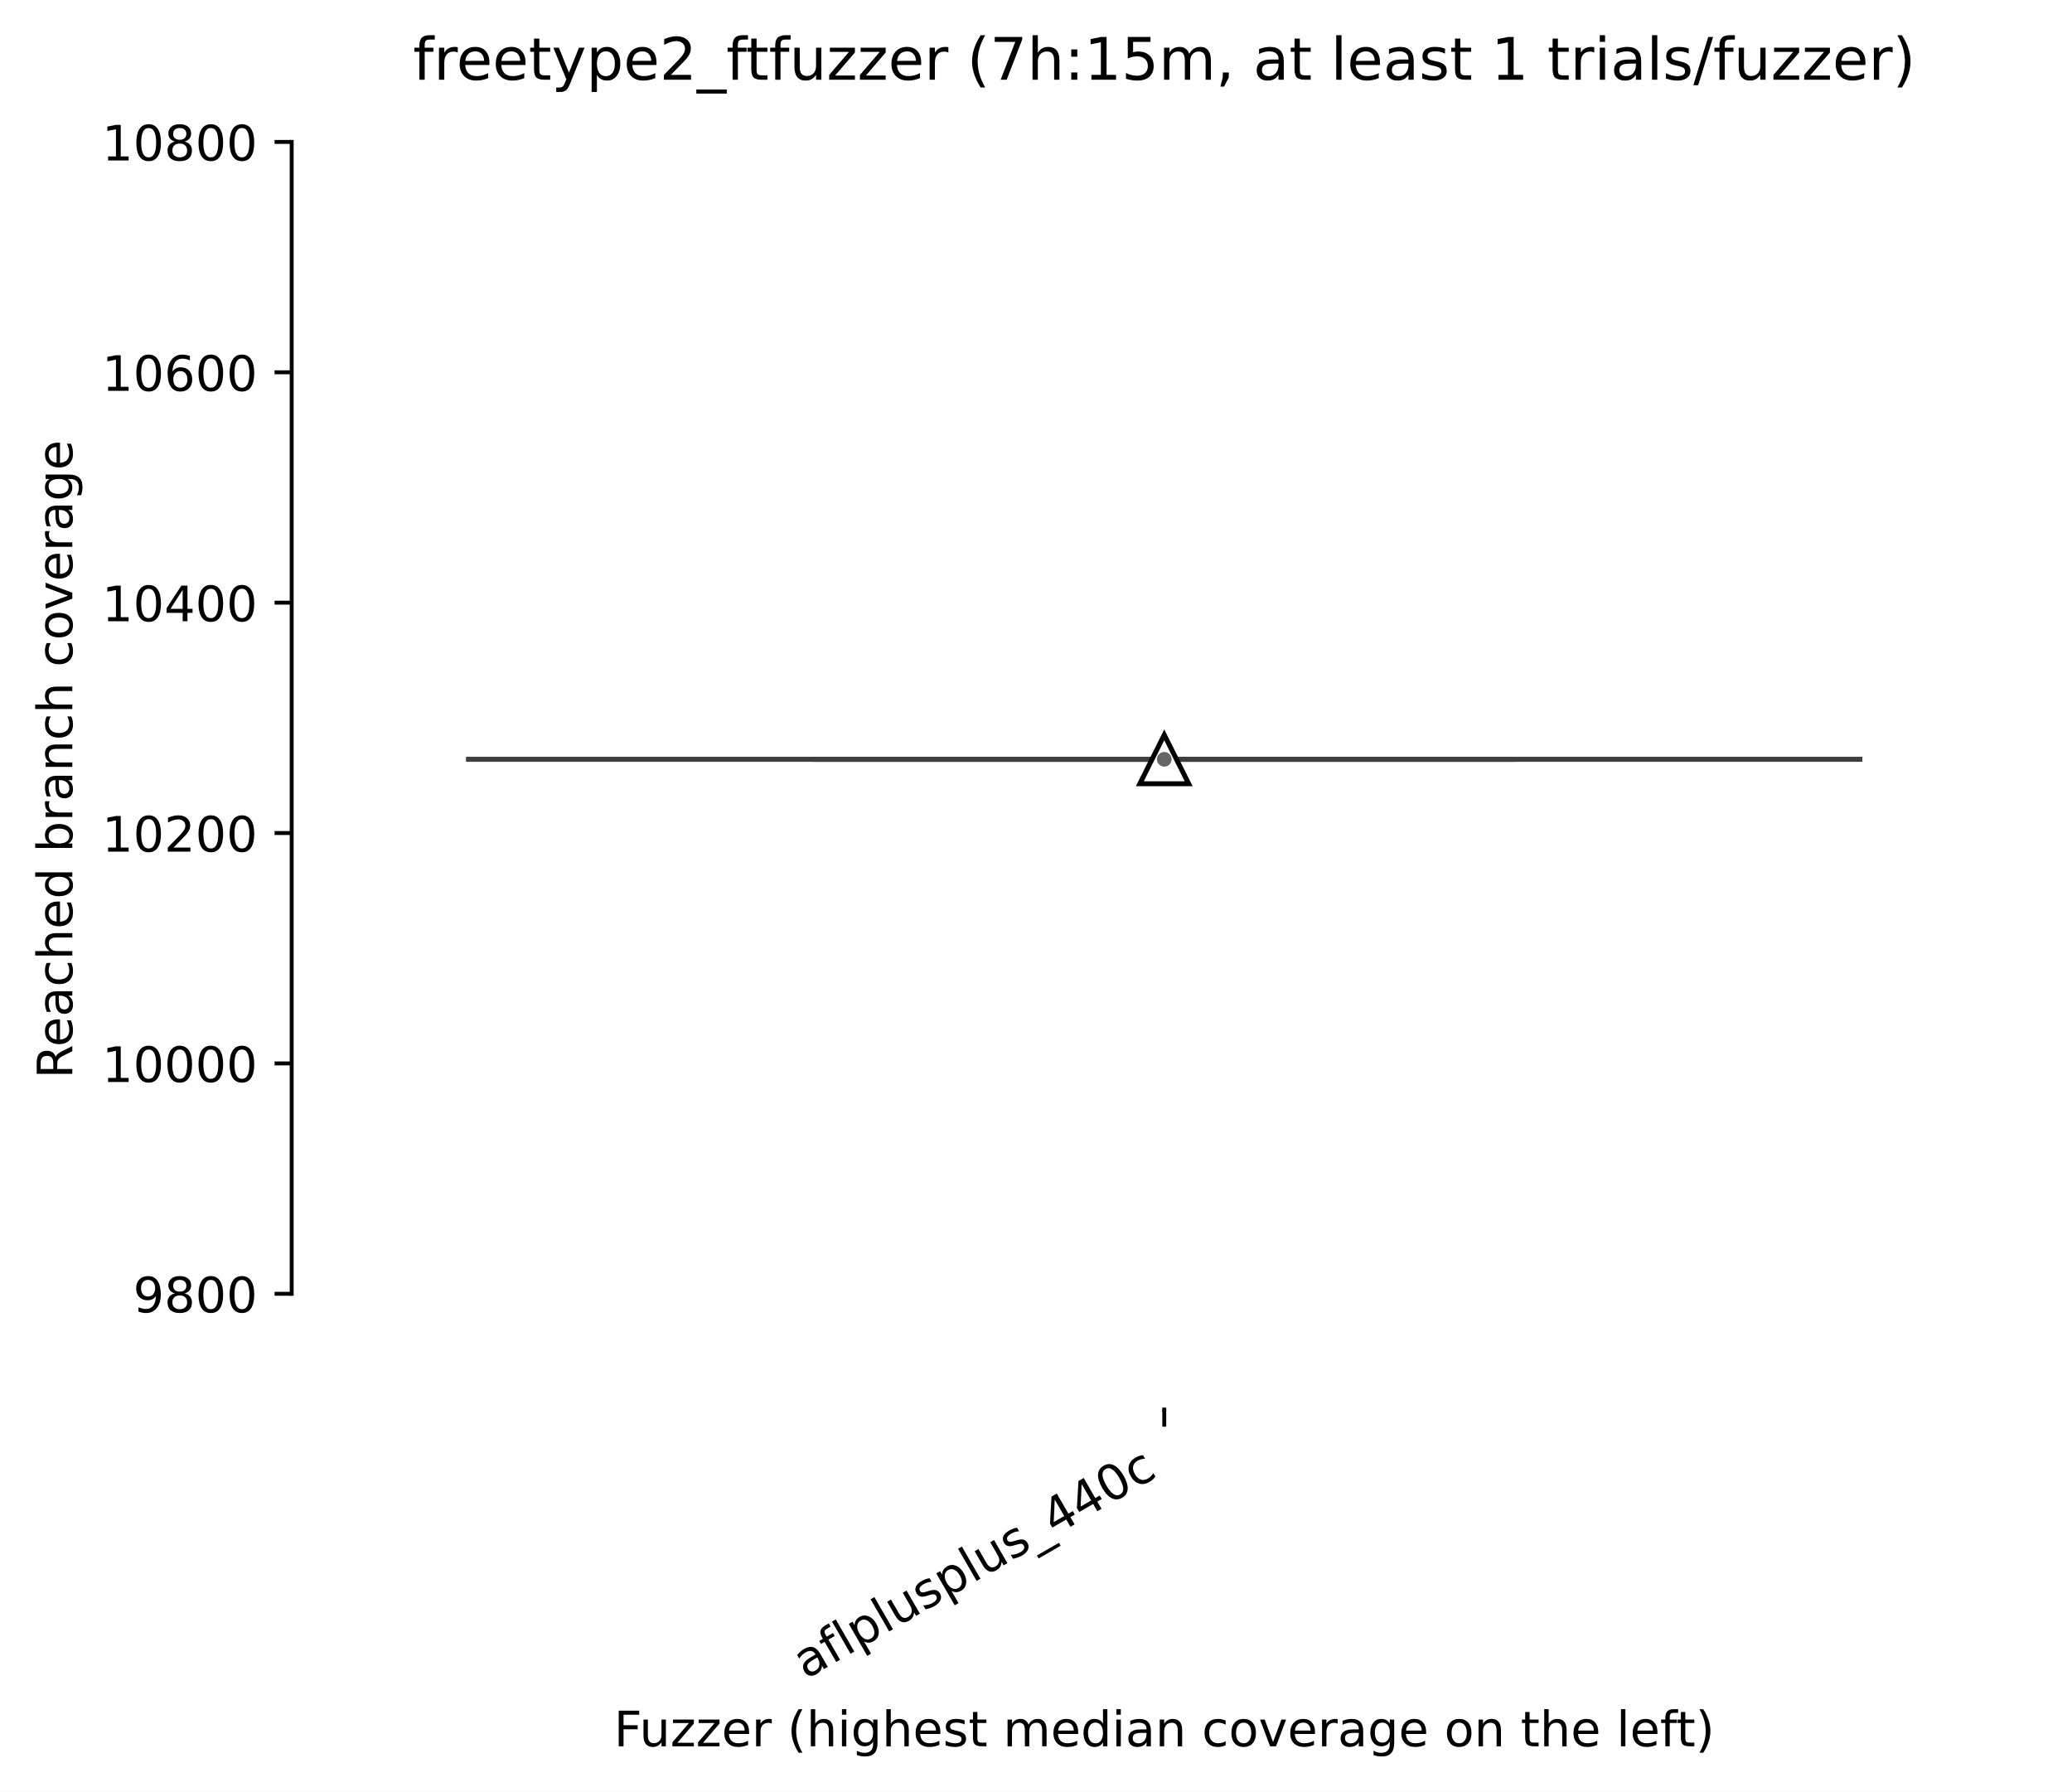
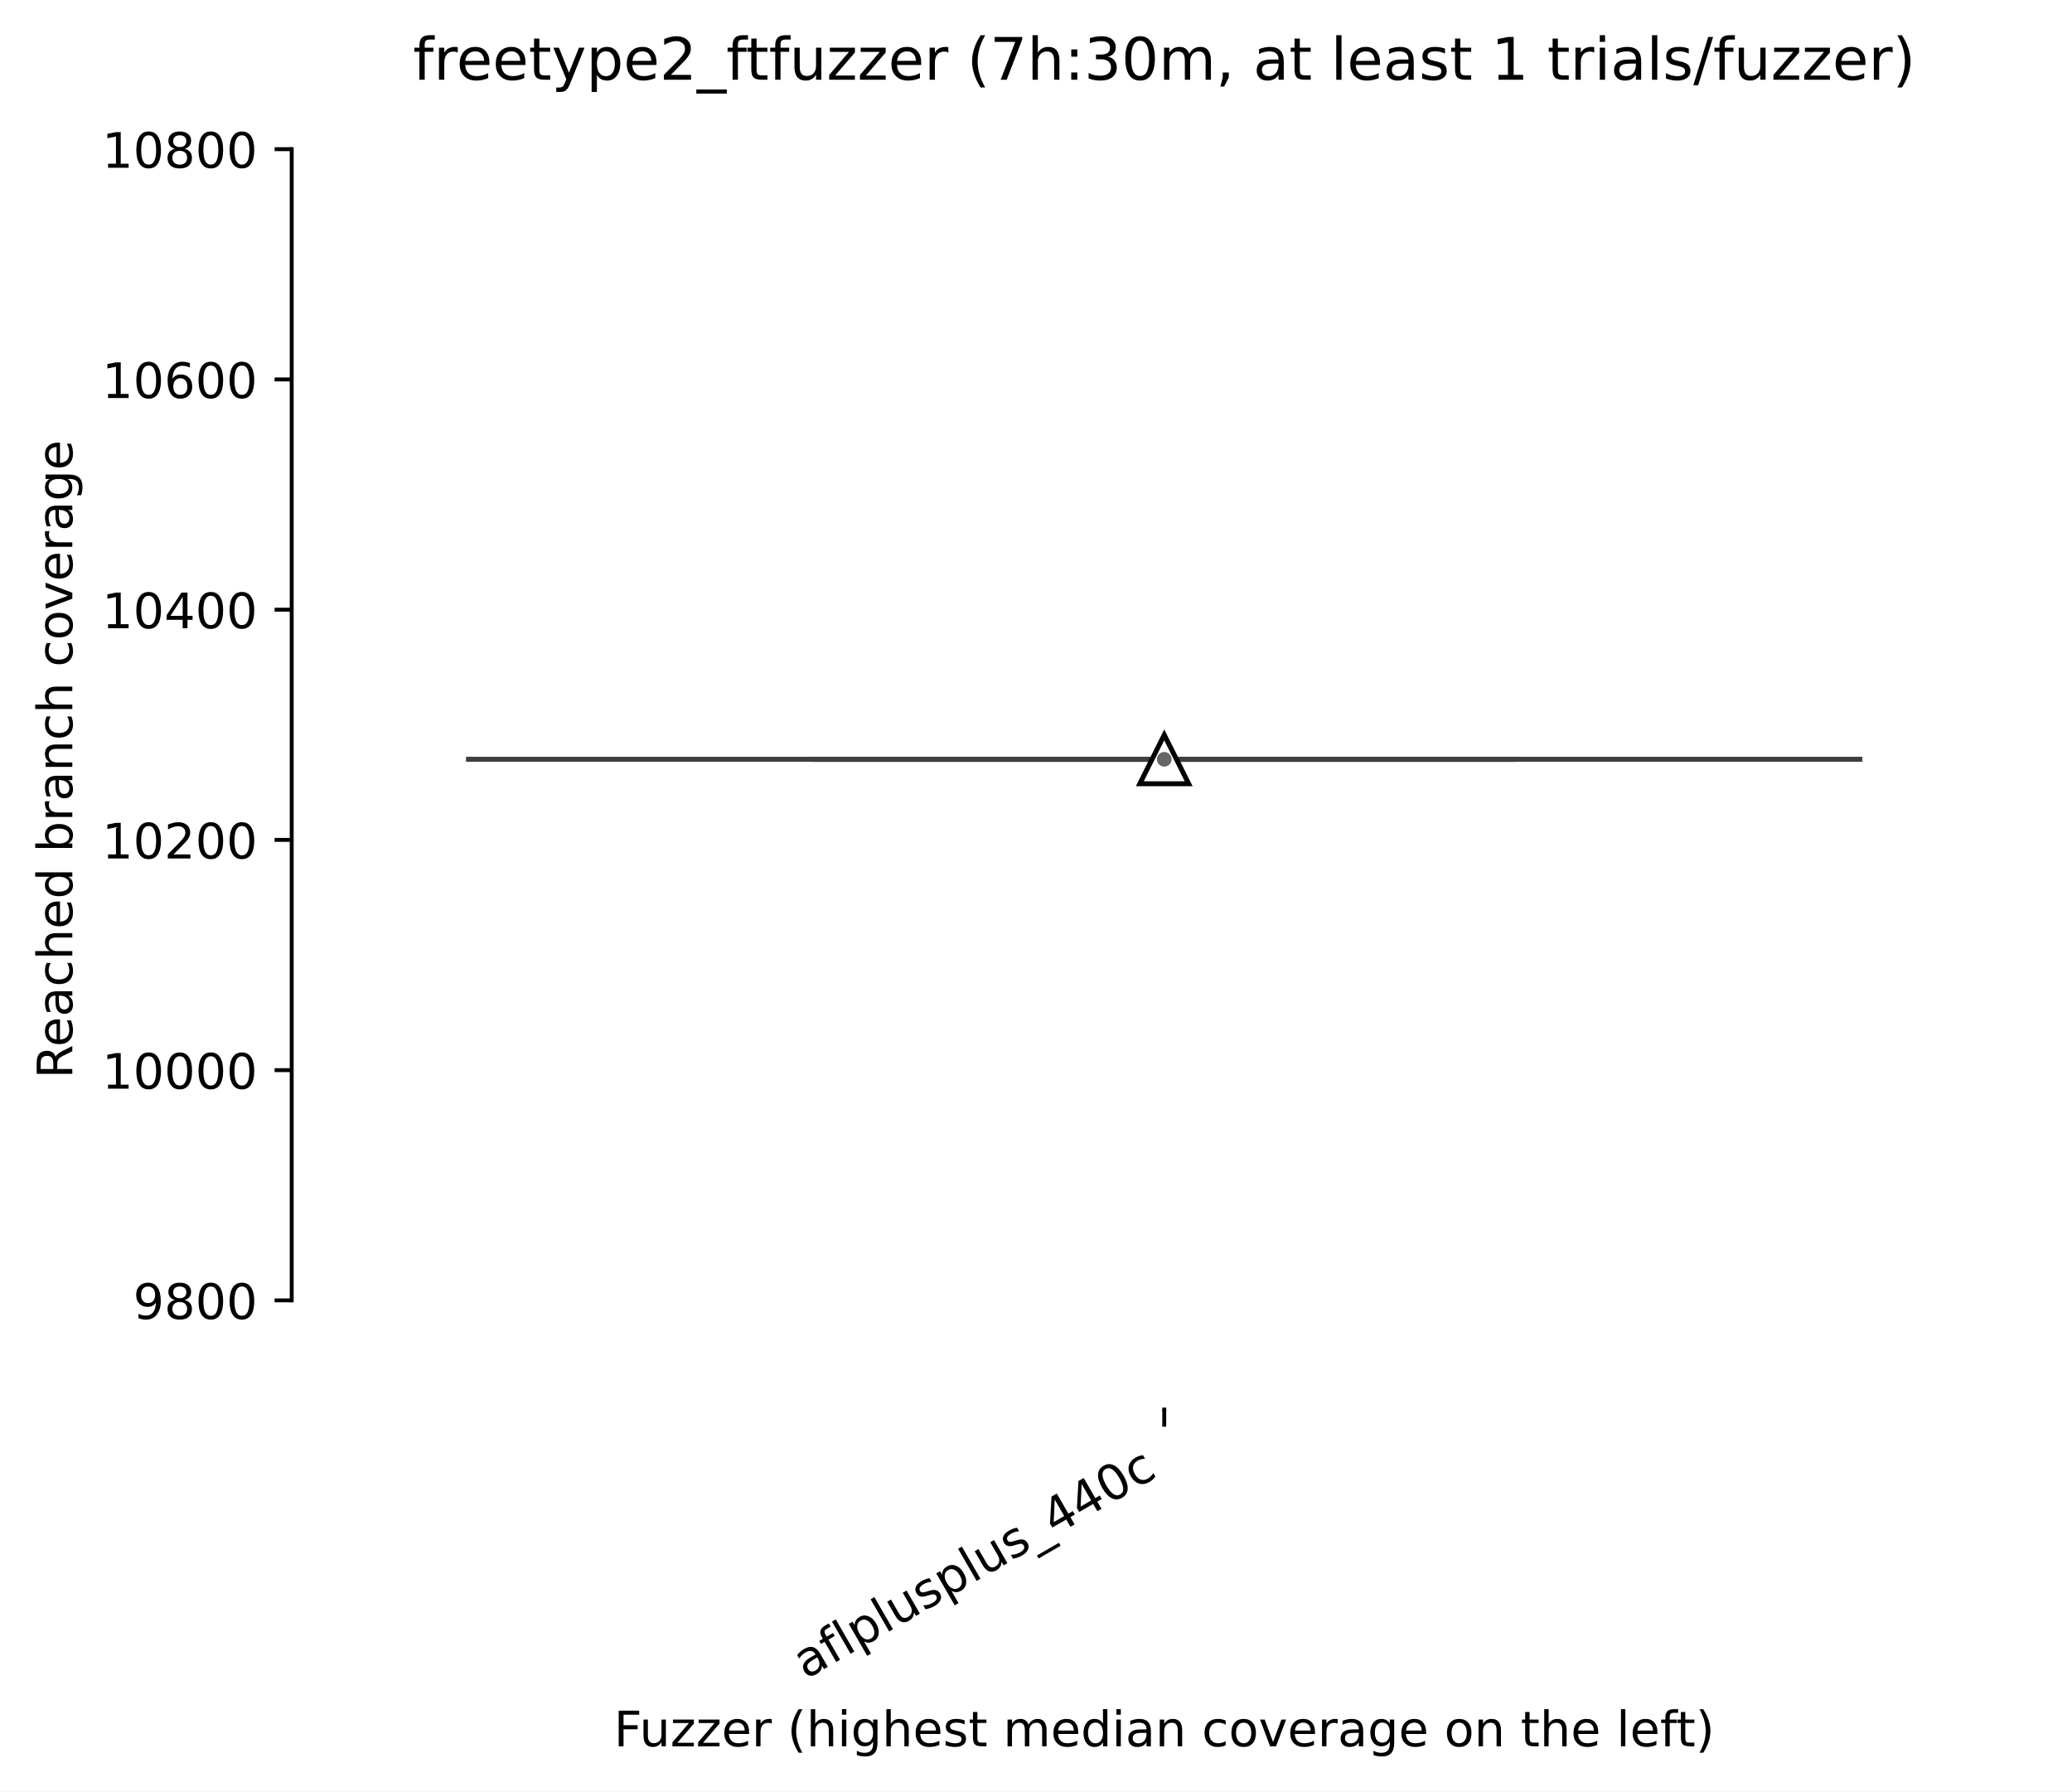
<svg xmlns="http://www.w3.org/2000/svg" xmlns:xlink="http://www.w3.org/1999/xlink" width="424.011pt" height="366.61pt" viewBox="0 0 424.011 366.61" version="1.1">
  <defs>
    <style type="text/css">*{stroke-linejoin: round; stroke-linecap: butt}</style>
  </defs>
  <g id="figure_1">
    <g id="patch_1">
      <path d="M 0 366.61  L 424.011 366.61  L 424.011 -0  L 0 -0  z " style="fill: #ffffff" />
    </g>
    <g id="axes_1">
      <g id="patch_2">
        <path d="M 59.691 288.43  L 416.811 288.43  L 416.811 22.318  L 59.691 22.318  z " style="fill: #ffffff" />
      </g>
      <g id="matplotlib.axis_1">
        <g id="xtick_1">
          <g id="line2d_1">
            <defs>
-               <path id="m6dc58f04d2" d="M 0 0  L 0 3.5  " style="stroke: #000000; stroke-width: 0.8" />
+               <path id="m50a742578c" d="M 0 0  L 0 3.5  " style="stroke: #000000; stroke-width: 0.8" />
            </defs>
            <g>
-               <use xlink:href="#m6dc58f04d2" x="238.251" y="288.43" style="stroke: #000000; stroke-width: 0.8" />
+               <use xlink:href="#m50a742578c" x="238.251" y="288.43" style="stroke: #000000; stroke-width: 0.8" />
            </g>
          </g>
          <g id="text_1">
            <g transform="translate(164.8804 343.6903) rotate(-30) scale(0.1 -0.1)">
              <defs>
                <path id="DejaVuSans-61" d="M 2194 1759  Q 1497 1759 1228 1600  Q 959 1441 959 1056  Q 959 750 1161 570  Q 1363 391 1709 391  Q 2188 391 2477 730  Q 2766 1069 2766 1631  L 2766 1759  L 2194 1759  z M 3341 1997  L 3341 0  L 2766 0  L 2766 531  Q 2569 213 2275 61  Q 1981 -91 1556 -91  Q 1019 -91 701 211  Q 384 513 384 1019  Q 384 1609 779 1909  Q 1175 2209 1959 2209  L 2766 2209  L 2766 2266  Q 2766 2663 2505 2880  Q 2244 3097 1772 3097  Q 1472 3097 1187 3025  Q 903 2953 641 2809  L 641 3341  Q 956 3463 1253 3523  Q 1550 3584 1831 3584  Q 2591 3584 2966 3190  Q 3341 2797 3341 1997  z " transform="scale(0.015625)" />
                <path id="DejaVuSans-66" d="M 2375 4863  L 2375 4384  L 1825 4384  Q 1516 4384 1395 4259  Q 1275 4134 1275 3809  L 1275 3500  L 2222 3500  L 2222 3053  L 1275 3053  L 1275 0  L 697 0  L 697 3053  L 147 3053  L 147 3500  L 697 3500  L 697 3744  Q 697 4328 969 4595  Q 1241 4863 1831 4863  L 2375 4863  z " transform="scale(0.015625)" />
                <path id="DejaVuSans-6c" d="M 603 4863  L 1178 4863  L 1178 0  L 603 0  L 603 4863  z " transform="scale(0.015625)" />
                <path id="DejaVuSans-70" d="M 1159 525  L 1159 -1331  L 581 -1331  L 581 3500  L 1159 3500  L 1159 2969  Q 1341 3281 1617 3432  Q 1894 3584 2278 3584  Q 2916 3584 3314 3078  Q 3713 2572 3713 1747  Q 3713 922 3314 415  Q 2916 -91 2278 -91  Q 1894 -91 1617 61  Q 1341 213 1159 525  z M 3116 1747  Q 3116 2381 2855 2742  Q 2594 3103 2138 3103  Q 1681 3103 1420 2742  Q 1159 2381 1159 1747  Q 1159 1113 1420 752  Q 1681 391 2138 391  Q 2594 391 2855 752  Q 3116 1113 3116 1747  z " transform="scale(0.015625)" />
                <path id="DejaVuSans-75" d="M 544 1381  L 544 3500  L 1119 3500  L 1119 1403  Q 1119 906 1312 657  Q 1506 409 1894 409  Q 2359 409 2629 706  Q 2900 1003 2900 1516  L 2900 3500  L 3475 3500  L 3475 0  L 2900 0  L 2900 538  Q 2691 219 2414 64  Q 2138 -91 1772 -91  Q 1169 -91 856 284  Q 544 659 544 1381  z M 1991 3584  L 1991 3584  z " transform="scale(0.015625)" />
                <path id="DejaVuSans-73" d="M 2834 3397  L 2834 2853  Q 2591 2978 2328 3040  Q 2066 3103 1784 3103  Q 1356 3103 1142 2972  Q 928 2841 928 2578  Q 928 2378 1081 2264  Q 1234 2150 1697 2047  L 1894 2003  Q 2506 1872 2764 1633  Q 3022 1394 3022 966  Q 3022 478 2636 193  Q 2250 -91 1575 -91  Q 1294 -91 989 -36  Q 684 19 347 128  L 347 722  Q 666 556 975 473  Q 1284 391 1588 391  Q 1994 391 2212 530  Q 2431 669 2431 922  Q 2431 1156 2273 1281  Q 2116 1406 1581 1522  L 1381 1569  Q 847 1681 609 1914  Q 372 2147 372 2553  Q 372 3047 722 3315  Q 1072 3584 1716 3584  Q 2034 3584 2315 3537  Q 2597 3491 2834 3397  z " transform="scale(0.015625)" />
                <path id="DejaVuSans-5f" d="M 3263 -1063  L 3263 -1509  L -63 -1509  L -63 -1063  L 3263 -1063  z " transform="scale(0.015625)" />
                <path id="DejaVuSans-34" d="M 2419 4116  L 825 1625  L 2419 1625  L 2419 4116  z M 2253 4666  L 3047 4666  L 3047 1625  L 3713 1625  L 3713 1100  L 3047 1100  L 3047 0  L 2419 0  L 2419 1100  L 313 1100  L 313 1709  L 2253 4666  z " transform="scale(0.015625)" />
                <path id="DejaVuSans-30" d="M 2034 4250  Q 1547 4250 1301 3770  Q 1056 3291 1056 2328  Q 1056 1369 1301 889  Q 1547 409 2034 409  Q 2525 409 2770 889  Q 3016 1369 3016 2328  Q 3016 3291 2770 3770  Q 2525 4250 2034 4250  z M 2034 4750  Q 2819 4750 3233 4129  Q 3647 3509 3647 2328  Q 3647 1150 3233 529  Q 2819 -91 2034 -91  Q 1250 -91 836 529  Q 422 1150 422 2328  Q 422 3509 836 4129  Q 1250 4750 2034 4750  z " transform="scale(0.015625)" />
                <path id="DejaVuSans-63" d="M 3122 3366  L 3122 2828  Q 2878 2963 2633 3030  Q 2388 3097 2138 3097  Q 1578 3097 1268 2742  Q 959 2388 959 1747  Q 959 1106 1268 751  Q 1578 397 2138 397  Q 2388 397 2633 464  Q 2878 531 3122 666  L 3122 134  Q 2881 22 2623 -34  Q 2366 -91 2075 -91  Q 1284 -91 818 406  Q 353 903 353 1747  Q 353 2603 823 3093  Q 1294 3584 2113 3584  Q 2378 3584 2631 3529  Q 2884 3475 3122 3366  z " transform="scale(0.015625)" />
              </defs>
              <use xlink:href="#DejaVuSans-61" />
              <use xlink:href="#DejaVuSans-66" transform="translate(61.2793 0)" />
              <use xlink:href="#DejaVuSans-6c" transform="translate(96.48438 0)" />
              <use xlink:href="#DejaVuSans-70" transform="translate(124.2676 0)" />
              <use xlink:href="#DejaVuSans-6c" transform="translate(187.7441 0)" />
              <use xlink:href="#DejaVuSans-75" transform="translate(215.5273 0)" />
              <use xlink:href="#DejaVuSans-73" transform="translate(278.9062 0)" />
              <use xlink:href="#DejaVuSans-70" transform="translate(331.0059 0)" />
              <use xlink:href="#DejaVuSans-6c" transform="translate(394.4824 0)" />
              <use xlink:href="#DejaVuSans-75" transform="translate(422.2656 0)" />
              <use xlink:href="#DejaVuSans-73" transform="translate(485.6445 0)" />
              <use xlink:href="#DejaVuSans-5f" transform="translate(537.7441 0)" />
              <use xlink:href="#DejaVuSans-34" transform="translate(587.7441 0)" />
              <use xlink:href="#DejaVuSans-34" transform="translate(651.3672 0)" />
              <use xlink:href="#DejaVuSans-30" transform="translate(714.9902 0)" />
              <use xlink:href="#DejaVuSans-63" transform="translate(778.6133 0)" />
            </g>
          </g>
        </g>
        <g id="text_2">
          <g transform="translate(125.6327 357.3306) scale(0.1 -0.1)">
            <defs>
              <path id="DejaVuSans-46" d="M 628 4666  L 3309 4666  L 3309 4134  L 1259 4134  L 1259 2759  L 3109 2759  L 3109 2228  L 1259 2228  L 1259 0  L 628 0  L 628 4666  z " transform="scale(0.015625)" />
              <path id="DejaVuSans-7a" d="M 353 3500  L 3084 3500  L 3084 2975  L 922 459  L 3084 459  L 3084 0  L 275 0  L 275 525  L 2438 3041  L 353 3041  L 353 3500  z " transform="scale(0.015625)" />
              <path id="DejaVuSans-65" d="M 3597 1894  L 3597 1613  L 953 1613  Q 991 1019 1311 708  Q 1631 397 2203 397  Q 2534 397 2845 478  Q 3156 559 3463 722  L 3463 178  Q 3153 47 2828 -22  Q 2503 -91 2169 -91  Q 1331 -91 842 396  Q 353 884 353 1716  Q 353 2575 817 3079  Q 1281 3584 2069 3584  Q 2775 3584 3186 3129  Q 3597 2675 3597 1894  z M 3022 2063  Q 3016 2534 2758 2815  Q 2500 3097 2075 3097  Q 1594 3097 1305 2825  Q 1016 2553 972 2059  L 3022 2063  z " transform="scale(0.015625)" />
              <path id="DejaVuSans-72" d="M 2631 2963  Q 2534 3019 2420 3045  Q 2306 3072 2169 3072  Q 1681 3072 1420 2755  Q 1159 2438 1159 1844  L 1159 0  L 581 0  L 581 3500  L 1159 3500  L 1159 2956  Q 1341 3275 1631 3429  Q 1922 3584 2338 3584  Q 2397 3584 2469 3576  Q 2541 3569 2628 3553  L 2631 2963  z " transform="scale(0.015625)" />
              <path id="DejaVuSans-20" transform="scale(0.015625)" />
              <path id="DejaVuSans-28" d="M 1984 4856  Q 1566 4138 1362 3434  Q 1159 2731 1159 2009  Q 1159 1288 1364 580  Q 1569 -128 1984 -844  L 1484 -844  Q 1016 -109 783 600  Q 550 1309 550 2009  Q 550 2706 781 3412  Q 1013 4119 1484 4856  L 1984 4856  z " transform="scale(0.015625)" />
              <path id="DejaVuSans-68" d="M 3513 2113  L 3513 0  L 2938 0  L 2938 2094  Q 2938 2591 2744 2837  Q 2550 3084 2163 3084  Q 1697 3084 1428 2787  Q 1159 2491 1159 1978  L 1159 0  L 581 0  L 581 4863  L 1159 4863  L 1159 2956  Q 1366 3272 1645 3428  Q 1925 3584 2291 3584  Q 2894 3584 3203 3211  Q 3513 2838 3513 2113  z " transform="scale(0.015625)" />
              <path id="DejaVuSans-69" d="M 603 3500  L 1178 3500  L 1178 0  L 603 0  L 603 3500  z M 603 4863  L 1178 4863  L 1178 4134  L 603 4134  L 603 4863  z " transform="scale(0.015625)" />
              <path id="DejaVuSans-67" d="M 2906 1791  Q 2906 2416 2648 2759  Q 2391 3103 1925 3103  Q 1463 3103 1205 2759  Q 947 2416 947 1791  Q 947 1169 1205 825  Q 1463 481 1925 481  Q 2391 481 2648 825  Q 2906 1169 2906 1791  z M 3481 434  Q 3481 -459 3084 -895  Q 2688 -1331 1869 -1331  Q 1566 -1331 1297 -1286  Q 1028 -1241 775 -1147  L 775 -588  Q 1028 -725 1275 -790  Q 1522 -856 1778 -856  Q 2344 -856 2625 -561  Q 2906 -266 2906 331  L 2906 616  Q 2728 306 2450 153  Q 2172 0 1784 0  Q 1141 0 747 490  Q 353 981 353 1791  Q 353 2603 747 3093  Q 1141 3584 1784 3584  Q 2172 3584 2450 3431  Q 2728 3278 2906 2969  L 2906 3500  L 3481 3500  L 3481 434  z " transform="scale(0.015625)" />
              <path id="DejaVuSans-74" d="M 1172 4494  L 1172 3500  L 2356 3500  L 2356 3053  L 1172 3053  L 1172 1153  Q 1172 725 1289 603  Q 1406 481 1766 481  L 2356 481  L 2356 0  L 1766 0  Q 1100 0 847 248  Q 594 497 594 1153  L 594 3053  L 172 3053  L 172 3500  L 594 3500  L 594 4494  L 1172 4494  z " transform="scale(0.015625)" />
              <path id="DejaVuSans-6d" d="M 3328 2828  Q 3544 3216 3844 3400  Q 4144 3584 4550 3584  Q 5097 3584 5394 3201  Q 5691 2819 5691 2113  L 5691 0  L 5113 0  L 5113 2094  Q 5113 2597 4934 2840  Q 4756 3084 4391 3084  Q 3944 3084 3684 2787  Q 3425 2491 3425 1978  L 3425 0  L 2847 0  L 2847 2094  Q 2847 2600 2669 2842  Q 2491 3084 2119 3084  Q 1678 3084 1418 2786  Q 1159 2488 1159 1978  L 1159 0  L 581 0  L 581 3500  L 1159 3500  L 1159 2956  Q 1356 3278 1631 3431  Q 1906 3584 2284 3584  Q 2666 3584 2933 3390  Q 3200 3197 3328 2828  z " transform="scale(0.015625)" />
              <path id="DejaVuSans-64" d="M 2906 2969  L 2906 4863  L 3481 4863  L 3481 0  L 2906 0  L 2906 525  Q 2725 213 2448 61  Q 2172 -91 1784 -91  Q 1150 -91 751 415  Q 353 922 353 1747  Q 353 2572 751 3078  Q 1150 3584 1784 3584  Q 2172 3584 2448 3432  Q 2725 3281 2906 2969  z M 947 1747  Q 947 1113 1208 752  Q 1469 391 1925 391  Q 2381 391 2643 752  Q 2906 1113 2906 1747  Q 2906 2381 2643 2742  Q 2381 3103 1925 3103  Q 1469 3103 1208 2742  Q 947 2381 947 1747  z " transform="scale(0.015625)" />
              <path id="DejaVuSans-6e" d="M 3513 2113  L 3513 0  L 2938 0  L 2938 2094  Q 2938 2591 2744 2837  Q 2550 3084 2163 3084  Q 1697 3084 1428 2787  Q 1159 2491 1159 1978  L 1159 0  L 581 0  L 581 3500  L 1159 3500  L 1159 2956  Q 1366 3272 1645 3428  Q 1925 3584 2291 3584  Q 2894 3584 3203 3211  Q 3513 2838 3513 2113  z " transform="scale(0.015625)" />
              <path id="DejaVuSans-6f" d="M 1959 3097  Q 1497 3097 1228 2736  Q 959 2375 959 1747  Q 959 1119 1226 758  Q 1494 397 1959 397  Q 2419 397 2687 759  Q 2956 1122 2956 1747  Q 2956 2369 2687 2733  Q 2419 3097 1959 3097  z M 1959 3584  Q 2709 3584 3137 3096  Q 3566 2609 3566 1747  Q 3566 888 3137 398  Q 2709 -91 1959 -91  Q 1206 -91 779 398  Q 353 888 353 1747  Q 353 2609 779 3096  Q 1206 3584 1959 3584  z " transform="scale(0.015625)" />
              <path id="DejaVuSans-76" d="M 191 3500  L 800 3500  L 1894 563  L 2988 3500  L 3597 3500  L 2284 0  L 1503 0  L 191 3500  z " transform="scale(0.015625)" />
              <path id="DejaVuSans-29" d="M 513 4856  L 1013 4856  Q 1481 4119 1714 3412  Q 1947 2706 1947 2009  Q 1947 1309 1714 600  Q 1481 -109 1013 -844  L 513 -844  Q 928 -128 1133 580  Q 1338 1288 1338 2009  Q 1338 2731 1133 3434  Q 928 4138 513 4856  z " transform="scale(0.015625)" />
            </defs>
            <use xlink:href="#DejaVuSans-46" />
            <use xlink:href="#DejaVuSans-75" transform="translate(52.01953 0)" />
            <use xlink:href="#DejaVuSans-7a" transform="translate(115.3984 0)" />
            <use xlink:href="#DejaVuSans-7a" transform="translate(167.8887 0)" />
            <use xlink:href="#DejaVuSans-65" transform="translate(220.3789 0)" />
            <use xlink:href="#DejaVuSans-72" transform="translate(281.9023 0)" />
            <use xlink:href="#DejaVuSans-20" transform="translate(323.0156 0)" />
            <use xlink:href="#DejaVuSans-28" transform="translate(354.8027 0)" />
            <use xlink:href="#DejaVuSans-68" transform="translate(393.8164 0)" />
            <use xlink:href="#DejaVuSans-69" transform="translate(457.1953 0)" />
            <use xlink:href="#DejaVuSans-67" transform="translate(484.9785 0)" />
            <use xlink:href="#DejaVuSans-68" transform="translate(548.4551 0)" />
            <use xlink:href="#DejaVuSans-65" transform="translate(611.834 0)" />
            <use xlink:href="#DejaVuSans-73" transform="translate(673.3574 0)" />
            <use xlink:href="#DejaVuSans-74" transform="translate(725.457 0)" />
            <use xlink:href="#DejaVuSans-20" transform="translate(764.666 0)" />
            <use xlink:href="#DejaVuSans-6d" transform="translate(796.4531 0)" />
            <use xlink:href="#DejaVuSans-65" transform="translate(893.8652 0)" />
            <use xlink:href="#DejaVuSans-64" transform="translate(955.3887 0)" />
            <use xlink:href="#DejaVuSans-69" transform="translate(1018.865 0)" />
            <use xlink:href="#DejaVuSans-61" transform="translate(1046.648 0)" />
            <use xlink:href="#DejaVuSans-6e" transform="translate(1107.928 0)" />
            <use xlink:href="#DejaVuSans-20" transform="translate(1171.307 0)" />
            <use xlink:href="#DejaVuSans-63" transform="translate(1203.094 0)" />
            <use xlink:href="#DejaVuSans-6f" transform="translate(1258.074 0)" />
            <use xlink:href="#DejaVuSans-76" transform="translate(1319.256 0)" />
            <use xlink:href="#DejaVuSans-65" transform="translate(1378.436 0)" />
            <use xlink:href="#DejaVuSans-72" transform="translate(1439.959 0)" />
            <use xlink:href="#DejaVuSans-61" transform="translate(1481.072 0)" />
            <use xlink:href="#DejaVuSans-67" transform="translate(1542.352 0)" />
            <use xlink:href="#DejaVuSans-65" transform="translate(1605.828 0)" />
            <use xlink:href="#DejaVuSans-20" transform="translate(1667.352 0)" />
            <use xlink:href="#DejaVuSans-6f" transform="translate(1699.139 0)" />
            <use xlink:href="#DejaVuSans-6e" transform="translate(1760.32 0)" />
            <use xlink:href="#DejaVuSans-20" transform="translate(1823.699 0)" />
            <use xlink:href="#DejaVuSans-74" transform="translate(1855.486 0)" />
            <use xlink:href="#DejaVuSans-68" transform="translate(1894.695 0)" />
            <use xlink:href="#DejaVuSans-65" transform="translate(1958.074 0)" />
            <use xlink:href="#DejaVuSans-20" transform="translate(2019.598 0)" />
            <use xlink:href="#DejaVuSans-6c" transform="translate(2051.385 0)" />
            <use xlink:href="#DejaVuSans-65" transform="translate(2079.168 0)" />
            <use xlink:href="#DejaVuSans-66" transform="translate(2140.691 0)" />
            <use xlink:href="#DejaVuSans-74" transform="translate(2174.146 0)" />
            <use xlink:href="#DejaVuSans-29" transform="translate(2213.355 0)" />
          </g>
        </g>
      </g>
      <g id="matplotlib.axis_2">
        <g id="ytick_1">
          <g id="line2d_2">
            <defs>
-               <path id="m5d4cc68d5e" d="M 0 0  L -3.5 0  " style="stroke: #000000; stroke-width: 0.8" />
+               <path id="m242ca4e7d4" d="M 0 0  L -3.5 0  " style="stroke: #000000; stroke-width: 0.8" />
            </defs>
            <g>
-               <use xlink:href="#m5d4cc68d5e" x="59.691" y="264.738" style="stroke: #000000; stroke-width: 0.8" />
+               <use xlink:href="#m242ca4e7d4" x="59.691" y="266.087" style="stroke: #000000; stroke-width: 0.8" />
            </g>
          </g>
          <g id="text_3">
-             <g transform="translate(27.24063 268.537) scale(0.1 -0.1)">
+             <g transform="translate(27.24063 269.8865) scale(0.1 -0.1)">
              <defs>
                <path id="DejaVuSans-39" d="M 703 97  L 703 672  Q 941 559 1184 500  Q 1428 441 1663 441  Q 2288 441 2617 861  Q 2947 1281 2994 2138  Q 2813 1869 2534 1725  Q 2256 1581 1919 1581  Q 1219 1581 811 2004  Q 403 2428 403 3163  Q 403 3881 828 4315  Q 1253 4750 1959 4750  Q 2769 4750 3195 4129  Q 3622 3509 3622 2328  Q 3622 1225 3098 567  Q 2575 -91 1691 -91  Q 1453 -91 1209 -44  Q 966 3 703 97  z M 1959 2075  Q 2384 2075 2632 2365  Q 2881 2656 2881 3163  Q 2881 3666 2632 3958  Q 2384 4250 1959 4250  Q 1534 4250 1286 3958  Q 1038 3666 1038 3163  Q 1038 2656 1286 2365  Q 1534 2075 1959 2075  z " transform="scale(0.015625)" />
                <path id="DejaVuSans-38" d="M 2034 2216  Q 1584 2216 1326 1975  Q 1069 1734 1069 1313  Q 1069 891 1326 650  Q 1584 409 2034 409  Q 2484 409 2743 651  Q 3003 894 3003 1313  Q 3003 1734 2745 1975  Q 2488 2216 2034 2216  z M 1403 2484  Q 997 2584 770 2862  Q 544 3141 544 3541  Q 544 4100 942 4425  Q 1341 4750 2034 4750  Q 2731 4750 3128 4425  Q 3525 4100 3525 3541  Q 3525 3141 3298 2862  Q 3072 2584 2669 2484  Q 3125 2378 3379 2068  Q 3634 1759 3634 1313  Q 3634 634 3220 271  Q 2806 -91 2034 -91  Q 1263 -91 848 271  Q 434 634 434 1313  Q 434 1759 690 2068  Q 947 2378 1403 2484  z M 1172 3481  Q 1172 3119 1398 2916  Q 1625 2713 2034 2713  Q 2441 2713 2670 2916  Q 2900 3119 2900 3481  Q 2900 3844 2670 4047  Q 2441 4250 2034 4250  Q 1625 4250 1398 4047  Q 1172 3844 1172 3481  z " transform="scale(0.015625)" />
              </defs>
              <use xlink:href="#DejaVuSans-39" />
              <use xlink:href="#DejaVuSans-38" transform="translate(63.62305 0)" />
              <use xlink:href="#DejaVuSans-30" transform="translate(127.2461 0)" />
              <use xlink:href="#DejaVuSans-30" transform="translate(190.8691 0)" />
            </g>
          </g>
        </g>
        <g id="ytick_2">
          <g id="line2d_3">
            <g>
-               <use xlink:href="#m5d4cc68d5e" x="59.691" y="217.598" style="stroke: #000000; stroke-width: 0.8" />
+               <use xlink:href="#m242ca4e7d4" x="59.691" y="218.975" style="stroke: #000000; stroke-width: 0.8" />
            </g>
          </g>
          <g id="text_4">
-             <g transform="translate(20.87813 221.3975) scale(0.1 -0.1)">
+             <g transform="translate(20.87813 222.7745) scale(0.1 -0.1)">
              <defs>
                <path id="DejaVuSans-31" d="M 794 531  L 1825 531  L 1825 4091  L 703 3866  L 703 4441  L 1819 4666  L 2450 4666  L 2450 531  L 3481 531  L 3481 0  L 794 0  L 794 531  z " transform="scale(0.015625)" />
              </defs>
              <use xlink:href="#DejaVuSans-31" />
              <use xlink:href="#DejaVuSans-30" transform="translate(63.62305 0)" />
              <use xlink:href="#DejaVuSans-30" transform="translate(127.2461 0)" />
              <use xlink:href="#DejaVuSans-30" transform="translate(190.8691 0)" />
              <use xlink:href="#DejaVuSans-30" transform="translate(254.4922 0)" />
            </g>
          </g>
        </g>
        <g id="ytick_3">
          <g id="line2d_4">
            <g>
-               <use xlink:href="#m5d4cc68d5e" x="59.691" y="170.459" style="stroke: #000000; stroke-width: 0.8" />
+               <use xlink:href="#m242ca4e7d4" x="59.691" y="171.863" style="stroke: #000000; stroke-width: 0.8" />
            </g>
          </g>
          <g id="text_5">
-             <g transform="translate(20.87813 174.258) scale(0.1 -0.1)">
+             <g transform="translate(20.87813 175.6625) scale(0.1 -0.1)">
              <defs>
                <path id="DejaVuSans-32" d="M 1228 531  L 3431 531  L 3431 0  L 469 0  L 469 531  Q 828 903 1448 1529  Q 2069 2156 2228 2338  Q 2531 2678 2651 2914  Q 2772 3150 2772 3378  Q 2772 3750 2511 3984  Q 2250 4219 1831 4219  Q 1534 4219 1204 4116  Q 875 4013 500 3803  L 500 4441  Q 881 4594 1212 4672  Q 1544 4750 1819 4750  Q 2544 4750 2975 4387  Q 3406 4025 3406 3419  Q 3406 3131 3298 2873  Q 3191 2616 2906 2266  Q 2828 2175 2409 1742  Q 1991 1309 1228 531  z " transform="scale(0.015625)" />
              </defs>
              <use xlink:href="#DejaVuSans-31" />
              <use xlink:href="#DejaVuSans-30" transform="translate(63.62305 0)" />
              <use xlink:href="#DejaVuSans-32" transform="translate(127.2461 0)" />
              <use xlink:href="#DejaVuSans-30" transform="translate(190.8691 0)" />
              <use xlink:href="#DejaVuSans-30" transform="translate(254.4922 0)" />
            </g>
          </g>
        </g>
        <g id="ytick_4">
          <g id="line2d_5">
            <g>
-               <use xlink:href="#m5d4cc68d5e" x="59.691" y="123.319" style="stroke: #000000; stroke-width: 0.8" />
+               <use xlink:href="#m242ca4e7d4" x="59.691" y="124.751" style="stroke: #000000; stroke-width: 0.8" />
            </g>
          </g>
          <g id="text_6">
-             <g transform="translate(20.87813 127.1185) scale(0.1 -0.1)">
+             <g transform="translate(20.87813 128.5506) scale(0.1 -0.1)">
              <use xlink:href="#DejaVuSans-31" />
              <use xlink:href="#DejaVuSans-30" transform="translate(63.62305 0)" />
              <use xlink:href="#DejaVuSans-34" transform="translate(127.2461 0)" />
              <use xlink:href="#DejaVuSans-30" transform="translate(190.8691 0)" />
              <use xlink:href="#DejaVuSans-30" transform="translate(254.4922 0)" />
            </g>
          </g>
        </g>
        <g id="ytick_5">
          <g id="line2d_6">
            <g>
-               <use xlink:href="#m5d4cc68d5e" x="59.691" y="76.18" style="stroke: #000000; stroke-width: 0.8" />
+               <use xlink:href="#m242ca4e7d4" x="59.691" y="77.639" style="stroke: #000000; stroke-width: 0.8" />
            </g>
          </g>
          <g id="text_7">
-             <g transform="translate(20.87813 79.97896) scale(0.1 -0.1)">
+             <g transform="translate(20.87813 81.43858) scale(0.1 -0.1)">
              <defs>
                <path id="DejaVuSans-36" d="M 2113 2584  Q 1688 2584 1439 2293  Q 1191 2003 1191 1497  Q 1191 994 1439 701  Q 1688 409 2113 409  Q 2538 409 2786 701  Q 3034 994 3034 1497  Q 3034 2003 2786 2293  Q 2538 2584 2113 2584  z M 3366 4563  L 3366 3988  Q 3128 4100 2886 4159  Q 2644 4219 2406 4219  Q 1781 4219 1451 3797  Q 1122 3375 1075 2522  Q 1259 2794 1537 2939  Q 1816 3084 2150 3084  Q 2853 3084 3261 2657  Q 3669 2231 3669 1497  Q 3669 778 3244 343  Q 2819 -91 2113 -91  Q 1303 -91 875 529  Q 447 1150 447 2328  Q 447 3434 972 4092  Q 1497 4750 2381 4750  Q 2619 4750 2861 4703  Q 3103 4656 3366 4563  z " transform="scale(0.015625)" />
              </defs>
              <use xlink:href="#DejaVuSans-31" />
              <use xlink:href="#DejaVuSans-30" transform="translate(63.62305 0)" />
              <use xlink:href="#DejaVuSans-36" transform="translate(127.2461 0)" />
              <use xlink:href="#DejaVuSans-30" transform="translate(190.8691 0)" />
              <use xlink:href="#DejaVuSans-30" transform="translate(254.4922 0)" />
            </g>
          </g>
        </g>
        <g id="ytick_6">
          <g id="line2d_7">
            <g>
-               <use xlink:href="#m5d4cc68d5e" x="59.691" y="29.04" style="stroke: #000000; stroke-width: 0.8" />
+               <use xlink:href="#m242ca4e7d4" x="59.691" y="30.527" style="stroke: #000000; stroke-width: 0.8" />
            </g>
          </g>
          <g id="text_8">
-             <g transform="translate(20.87813 32.83944) scale(0.1 -0.1)">
+             <g transform="translate(20.87813 34.32661) scale(0.1 -0.1)">
              <use xlink:href="#DejaVuSans-31" />
              <use xlink:href="#DejaVuSans-30" transform="translate(63.62305 0)" />
              <use xlink:href="#DejaVuSans-38" transform="translate(127.2461 0)" />
              <use xlink:href="#DejaVuSans-30" transform="translate(190.8691 0)" />
              <use xlink:href="#DejaVuSans-30" transform="translate(254.4922 0)" />
            </g>
          </g>
        </g>
        <g id="text_9">
          <g transform="translate(14.79844 220.7062) rotate(-90) scale(0.1 -0.1)">
            <defs>
              <path id="DejaVuSans-52" d="M 2841 2188  Q 3044 2119 3236 1894  Q 3428 1669 3622 1275  L 4263 0  L 3584 0  L 2988 1197  Q 2756 1666 2539 1819  Q 2322 1972 1947 1972  L 1259 1972  L 1259 0  L 628 0  L 628 4666  L 2053 4666  Q 2853 4666 3247 4331  Q 3641 3997 3641 3322  Q 3641 2881 3436 2590  Q 3231 2300 2841 2188  z M 1259 4147  L 1259 2491  L 2053 2491  Q 2509 2491 2742 2702  Q 2975 2913 2975 3322  Q 2975 3731 2742 3939  Q 2509 4147 2053 4147  L 1259 4147  z " transform="scale(0.015625)" />
              <path id="DejaVuSans-62" d="M 3116 1747  Q 3116 2381 2855 2742  Q 2594 3103 2138 3103  Q 1681 3103 1420 2742  Q 1159 2381 1159 1747  Q 1159 1113 1420 752  Q 1681 391 2138 391  Q 2594 391 2855 752  Q 3116 1113 3116 1747  z M 1159 2969  Q 1341 3281 1617 3432  Q 1894 3584 2278 3584  Q 2916 3584 3314 3078  Q 3713 2572 3713 1747  Q 3713 922 3314 415  Q 2916 -91 2278 -91  Q 1894 -91 1617 61  Q 1341 213 1159 525  L 1159 0  L 581 0  L 581 4863  L 1159 4863  L 1159 2969  z " transform="scale(0.015625)" />
            </defs>
            <use xlink:href="#DejaVuSans-52" />
            <use xlink:href="#DejaVuSans-65" transform="translate(64.98242 0)" />
            <use xlink:href="#DejaVuSans-61" transform="translate(126.5059 0)" />
            <use xlink:href="#DejaVuSans-63" transform="translate(187.7852 0)" />
            <use xlink:href="#DejaVuSans-68" transform="translate(242.7656 0)" />
            <use xlink:href="#DejaVuSans-65" transform="translate(306.1445 0)" />
            <use xlink:href="#DejaVuSans-64" transform="translate(367.668 0)" />
            <use xlink:href="#DejaVuSans-20" transform="translate(431.1445 0)" />
            <use xlink:href="#DejaVuSans-62" transform="translate(462.9316 0)" />
            <use xlink:href="#DejaVuSans-72" transform="translate(526.4082 0)" />
            <use xlink:href="#DejaVuSans-61" transform="translate(567.5215 0)" />
            <use xlink:href="#DejaVuSans-6e" transform="translate(628.8008 0)" />
            <use xlink:href="#DejaVuSans-63" transform="translate(692.1797 0)" />
            <use xlink:href="#DejaVuSans-68" transform="translate(747.1602 0)" />
            <use xlink:href="#DejaVuSans-20" transform="translate(810.5391 0)" />
            <use xlink:href="#DejaVuSans-63" transform="translate(842.3262 0)" />
            <use xlink:href="#DejaVuSans-6f" transform="translate(897.3066 0)" />
            <use xlink:href="#DejaVuSans-76" transform="translate(958.4883 0)" />
            <use xlink:href="#DejaVuSans-65" transform="translate(1017.668 0)" />
            <use xlink:href="#DejaVuSans-72" transform="translate(1079.191 0)" />
            <use xlink:href="#DejaVuSans-61" transform="translate(1120.305 0)" />
            <use xlink:href="#DejaVuSans-67" transform="translate(1181.584 0)" />
            <use xlink:href="#DejaVuSans-65" transform="translate(1245.061 0)" />
          </g>
        </g>
      </g>
      <g id="patch_3">
-         <path d="M 95.403 155.374  L 381.099 155.374  L 381.099 155.374  L 95.403 155.374  L 95.403 155.374  z " clip-path="url(#p0200dd0b10)" style="fill: #3274a1; stroke: #3f3f3f; stroke-linejoin: miter" />
+         <path d="M 95.403 155.374  L 381.099 155.374  L 381.099 155.374  L 95.403 155.374  L 95.403 155.374  z " clip-path="url(#p273e9ce09e)" style="fill: #3274a1; stroke: #3f3f3f; stroke-linejoin: miter" />
      </g>
      <g id="line2d_8">
-         <path d="M 238.251 155.374  L 238.251 155.374  " clip-path="url(#p0200dd0b10)" style="fill: none; stroke: #3f3f3f" />
+         <path d="M 238.251 155.374  L 238.251 155.374  " clip-path="url(#p273e9ce09e)" style="fill: none; stroke: #3f3f3f" />
      </g>
      <g id="line2d_9">
-         <path d="M 238.251 155.374  L 238.251 155.374  " clip-path="url(#p0200dd0b10)" style="fill: none; stroke: #3f3f3f" />
+         <path d="M 238.251 155.374  L 238.251 155.374  " clip-path="url(#p273e9ce09e)" style="fill: none; stroke: #3f3f3f" />
      </g>
      <g id="line2d_10">
-         <path d="M 166.827 155.374  L 309.675 155.374  " clip-path="url(#p0200dd0b10)" style="fill: none; stroke: #3f3f3f; stroke-linecap: square" />
+         <path d="M 166.827 155.374  L 309.675 155.374  " clip-path="url(#p273e9ce09e)" style="fill: none; stroke: #3f3f3f; stroke-linecap: square" />
      </g>
      <g id="line2d_11">
-         <path d="M 166.827 155.374  L 309.675 155.374  " clip-path="url(#p0200dd0b10)" style="fill: none; stroke: #3f3f3f; stroke-linecap: square" />
+         <path d="M 166.827 155.374  L 309.675 155.374  " clip-path="url(#p273e9ce09e)" style="fill: none; stroke: #3f3f3f; stroke-linecap: square" />
      </g>
      <g id="line2d_12" />
      <g id="line2d_13">
-         <path d="M 95.403 155.374  L 381.099 155.374  " clip-path="url(#p0200dd0b10)" style="fill: none; stroke: #3f3f3f" />
+         <path d="M 95.403 155.374  L 381.099 155.374  " clip-path="url(#p273e9ce09e)" style="fill: none; stroke: #3f3f3f" />
      </g>
      <g id="line2d_14">
        <defs>
-           <path id="m7383db4b34" d="M 0 -5  L -5 5  L 5 5  z " style="stroke: #000000; stroke-linejoin: miter" />
+           <path id="m356980a9ce" d="M 0 -5  L -5 5  L 5 5  z " style="stroke: #000000; stroke-linejoin: miter" />
        </defs>
-         <g clip-path="url(#p0200dd0b10)">
-           <use xlink:href="#m7383db4b34" x="238.251" y="155.374" style="fill: #ffffff; stroke: #000000; stroke-linejoin: miter" />
+         <g clip-path="url(#p273e9ce09e)">
+           <use xlink:href="#m356980a9ce" x="238.251" y="155.374" style="fill: #ffffff; stroke: #000000; stroke-linejoin: miter" />
        </g>
      </g>
      <g id="patch_4">
-         <path d="M 59.691 264.738  L 59.691 29.04  " style="fill: none; stroke: #000000; stroke-width: 0.8; stroke-linejoin: miter; stroke-linecap: square" />
+         <path d="M 59.691 266.087  L 59.691 30.527  " style="fill: none; stroke: #000000; stroke-width: 0.8; stroke-linejoin: miter; stroke-linecap: square" />
      </g>
      <g id="patch_5">
        <path d="M 238.251 288.43  L 238.251 288.43  " style="fill: none; stroke: #000000; stroke-width: 0.8; stroke-linejoin: miter; stroke-linecap: square" />
      </g>
      <g id="PathCollection_1">
        <defs>
-           <path id="m05c73f7fb3" d="M 0 1.5  C 0.398 1.5 0.779 1.342 1.061 1.061  C 1.342 0.779 1.5 0.398 1.5 0  C 1.5 -0.398 1.342 -0.779 1.061 -1.061  C 0.779 -1.342 0.398 -1.5 0 -1.5  C -0.398 -1.5 -0.779 -1.342 -1.061 -1.061  C -1.342 -0.779 -1.5 -0.398 -1.5 0  C -1.5 0.398 -1.342 0.779 -1.061 1.061  C -0.779 1.342 -0.398 1.5 0 1.5  z " />
+           <path id="mdf4273df28" d="M 0 1.5  C 0.398 1.5 0.779 1.342 1.061 1.061  C 1.342 0.779 1.5 0.398 1.5 0  C 1.5 -0.398 1.342 -0.779 1.061 -1.061  C 0.779 -1.342 0.398 -1.5 0 -1.5  C -0.398 -1.5 -0.779 -1.342 -1.061 -1.061  C -1.342 -0.779 -1.5 -0.398 -1.5 0  C -1.5 0.398 -1.342 0.779 -1.061 1.061  C -0.779 1.342 -0.398 1.5 0 1.5  z " />
        </defs>
-         <g clip-path="url(#p0200dd0b10)">
-           <use xlink:href="#m05c73f7fb3" x="238.251" y="155.374" style="fill-opacity: 0.6" />
+         <g clip-path="url(#p273e9ce09e)">
+           <use xlink:href="#mdf4273df28" x="238.251" y="155.374" style="fill-opacity: 0.6" />
        </g>
      </g>
      <g id="text_10">
        <g transform="translate(84.51937 16.31812) scale(0.12 -0.12)">
          <defs>
            <path id="DejaVuSans-79" d="M 2059 -325  Q 1816 -950 1584 -1140  Q 1353 -1331 966 -1331  L 506 -1331  L 506 -850  L 844 -850  Q 1081 -850 1212 -737  Q 1344 -625 1503 -206  L 1606 56  L 191 3500  L 800 3500  L 1894 763  L 2988 3500  L 3597 3500  L 2059 -325  z " transform="scale(0.015625)" />
            <path id="DejaVuSans-37" d="M 525 4666  L 3525 4666  L 3525 4397  L 1831 0  L 1172 0  L 2766 4134  L 525 4134  L 525 4666  z " transform="scale(0.015625)" />
            <path id="DejaVuSans-3a" d="M 750 794  L 1409 794  L 1409 0  L 750 0  L 750 794  z M 750 3309  L 1409 3309  L 1409 2516  L 750 2516  L 750 3309  z " transform="scale(0.015625)" />
-             <path id="DejaVuSans-35" d="M 691 4666  L 3169 4666  L 3169 4134  L 1269 4134  L 1269 2991  Q 1406 3038 1543 3061  Q 1681 3084 1819 3084  Q 2600 3084 3056 2656  Q 3513 2228 3513 1497  Q 3513 744 3044 326  Q 2575 -91 1722 -91  Q 1428 -91 1123 -41  Q 819 9 494 109  L 494 744  Q 775 591 1075 516  Q 1375 441 1709 441  Q 2250 441 2565 725  Q 2881 1009 2881 1497  Q 2881 1984 2565 2268  Q 2250 2553 1709 2553  Q 1456 2553 1204 2497  Q 953 2441 691 2322  L 691 4666  z " transform="scale(0.015625)" />
+             <path id="DejaVuSans-33" d="M 2597 2516  Q 3050 2419 3304 2112  Q 3559 1806 3559 1356  Q 3559 666 3084 287  Q 2609 -91 1734 -91  Q 1441 -91 1130 -33  Q 819 25 488 141  L 488 750  Q 750 597 1062 519  Q 1375 441 1716 441  Q 2309 441 2620 675  Q 2931 909 2931 1356  Q 2931 1769 2642 2001  Q 2353 2234 1838 2234  L 1294 2234  L 1294 2753  L 1863 2753  Q 2328 2753 2575 2939  Q 2822 3125 2822 3475  Q 2822 3834 2567 4026  Q 2313 4219 1838 4219  Q 1578 4219 1281 4162  Q 984 4106 628 3988  L 628 4550  Q 988 4650 1302 4700  Q 1616 4750 1894 4750  Q 2613 4750 3031 4423  Q 3450 4097 3450 3541  Q 3450 3153 3228 2886  Q 3006 2619 2597 2516  z " transform="scale(0.015625)" />
            <path id="DejaVuSans-2c" d="M 750 794  L 1409 794  L 1409 256  L 897 -744  L 494 -744  L 750 256  L 750 794  z " transform="scale(0.015625)" />
            <path id="DejaVuSans-2f" d="M 1625 4666  L 2156 4666  L 531 -594  L 0 -594  L 1625 4666  z " transform="scale(0.015625)" />
          </defs>
          <use xlink:href="#DejaVuSans-66" />
          <use xlink:href="#DejaVuSans-72" transform="translate(35.20508 0)" />
          <use xlink:href="#DejaVuSans-65" transform="translate(74.06836 0)" />
          <use xlink:href="#DejaVuSans-65" transform="translate(135.5918 0)" />
          <use xlink:href="#DejaVuSans-74" transform="translate(197.1152 0)" />
          <use xlink:href="#DejaVuSans-79" transform="translate(236.3242 0)" />
          <use xlink:href="#DejaVuSans-70" transform="translate(295.5039 0)" />
          <use xlink:href="#DejaVuSans-65" transform="translate(358.9805 0)" />
          <use xlink:href="#DejaVuSans-32" transform="translate(420.5039 0)" />
          <use xlink:href="#DejaVuSans-5f" transform="translate(484.127 0)" />
          <use xlink:href="#DejaVuSans-66" transform="translate(534.127 0)" />
          <use xlink:href="#DejaVuSans-74" transform="translate(567.582 0)" />
          <use xlink:href="#DejaVuSans-66" transform="translate(606.791 0)" />
          <use xlink:href="#DejaVuSans-75" transform="translate(641.9961 0)" />
          <use xlink:href="#DejaVuSans-7a" transform="translate(705.375 0)" />
          <use xlink:href="#DejaVuSans-7a" transform="translate(757.8652 0)" />
          <use xlink:href="#DejaVuSans-65" transform="translate(810.3555 0)" />
          <use xlink:href="#DejaVuSans-72" transform="translate(871.8789 0)" />
          <use xlink:href="#DejaVuSans-20" transform="translate(912.9922 0)" />
          <use xlink:href="#DejaVuSans-28" transform="translate(944.7793 0)" />
          <use xlink:href="#DejaVuSans-37" transform="translate(983.793 0)" />
          <use xlink:href="#DejaVuSans-68" transform="translate(1047.416 0)" />
          <use xlink:href="#DejaVuSans-3a" transform="translate(1110.795 0)" />
-           <use xlink:href="#DejaVuSans-31" transform="translate(1144.486 0)" />
-           <use xlink:href="#DejaVuSans-35" transform="translate(1208.109 0)" />
+           <use xlink:href="#DejaVuSans-33" transform="translate(1144.486 0)" />
+           <use xlink:href="#DejaVuSans-30" transform="translate(1208.109 0)" />
          <use xlink:href="#DejaVuSans-6d" transform="translate(1271.732 0)" />
          <use xlink:href="#DejaVuSans-2c" transform="translate(1369.145 0)" />
          <use xlink:href="#DejaVuSans-20" transform="translate(1400.932 0)" />
          <use xlink:href="#DejaVuSans-61" transform="translate(1432.719 0)" />
          <use xlink:href="#DejaVuSans-74" transform="translate(1493.998 0)" />
          <use xlink:href="#DejaVuSans-20" transform="translate(1533.207 0)" />
          <use xlink:href="#DejaVuSans-6c" transform="translate(1564.994 0)" />
          <use xlink:href="#DejaVuSans-65" transform="translate(1592.777 0)" />
          <use xlink:href="#DejaVuSans-61" transform="translate(1654.301 0)" />
          <use xlink:href="#DejaVuSans-73" transform="translate(1715.58 0)" />
          <use xlink:href="#DejaVuSans-74" transform="translate(1767.68 0)" />
          <use xlink:href="#DejaVuSans-20" transform="translate(1806.889 0)" />
          <use xlink:href="#DejaVuSans-31" transform="translate(1838.676 0)" />
          <use xlink:href="#DejaVuSans-20" transform="translate(1902.299 0)" />
          <use xlink:href="#DejaVuSans-74" transform="translate(1934.086 0)" />
          <use xlink:href="#DejaVuSans-72" transform="translate(1973.295 0)" />
          <use xlink:href="#DejaVuSans-69" transform="translate(2014.408 0)" />
          <use xlink:href="#DejaVuSans-61" transform="translate(2042.191 0)" />
          <use xlink:href="#DejaVuSans-6c" transform="translate(2103.471 0)" />
          <use xlink:href="#DejaVuSans-73" transform="translate(2131.254 0)" />
          <use xlink:href="#DejaVuSans-2f" transform="translate(2183.354 0)" />
          <use xlink:href="#DejaVuSans-66" transform="translate(2217.045 0)" />
          <use xlink:href="#DejaVuSans-75" transform="translate(2252.25 0)" />
          <use xlink:href="#DejaVuSans-7a" transform="translate(2315.629 0)" />
          <use xlink:href="#DejaVuSans-7a" transform="translate(2368.119 0)" />
          <use xlink:href="#DejaVuSans-65" transform="translate(2420.609 0)" />
          <use xlink:href="#DejaVuSans-72" transform="translate(2482.133 0)" />
          <use xlink:href="#DejaVuSans-29" transform="translate(2523.246 0)" />
        </g>
      </g>
    </g>
  </g>
  <defs>
-     <clipPath id="p0200dd0b10">
+     <clipPath id="p273e9ce09e">
      <rect x="59.691" y="22.318" width="357.12" height="266.112" />
    </clipPath>
  </defs>
</svg>
